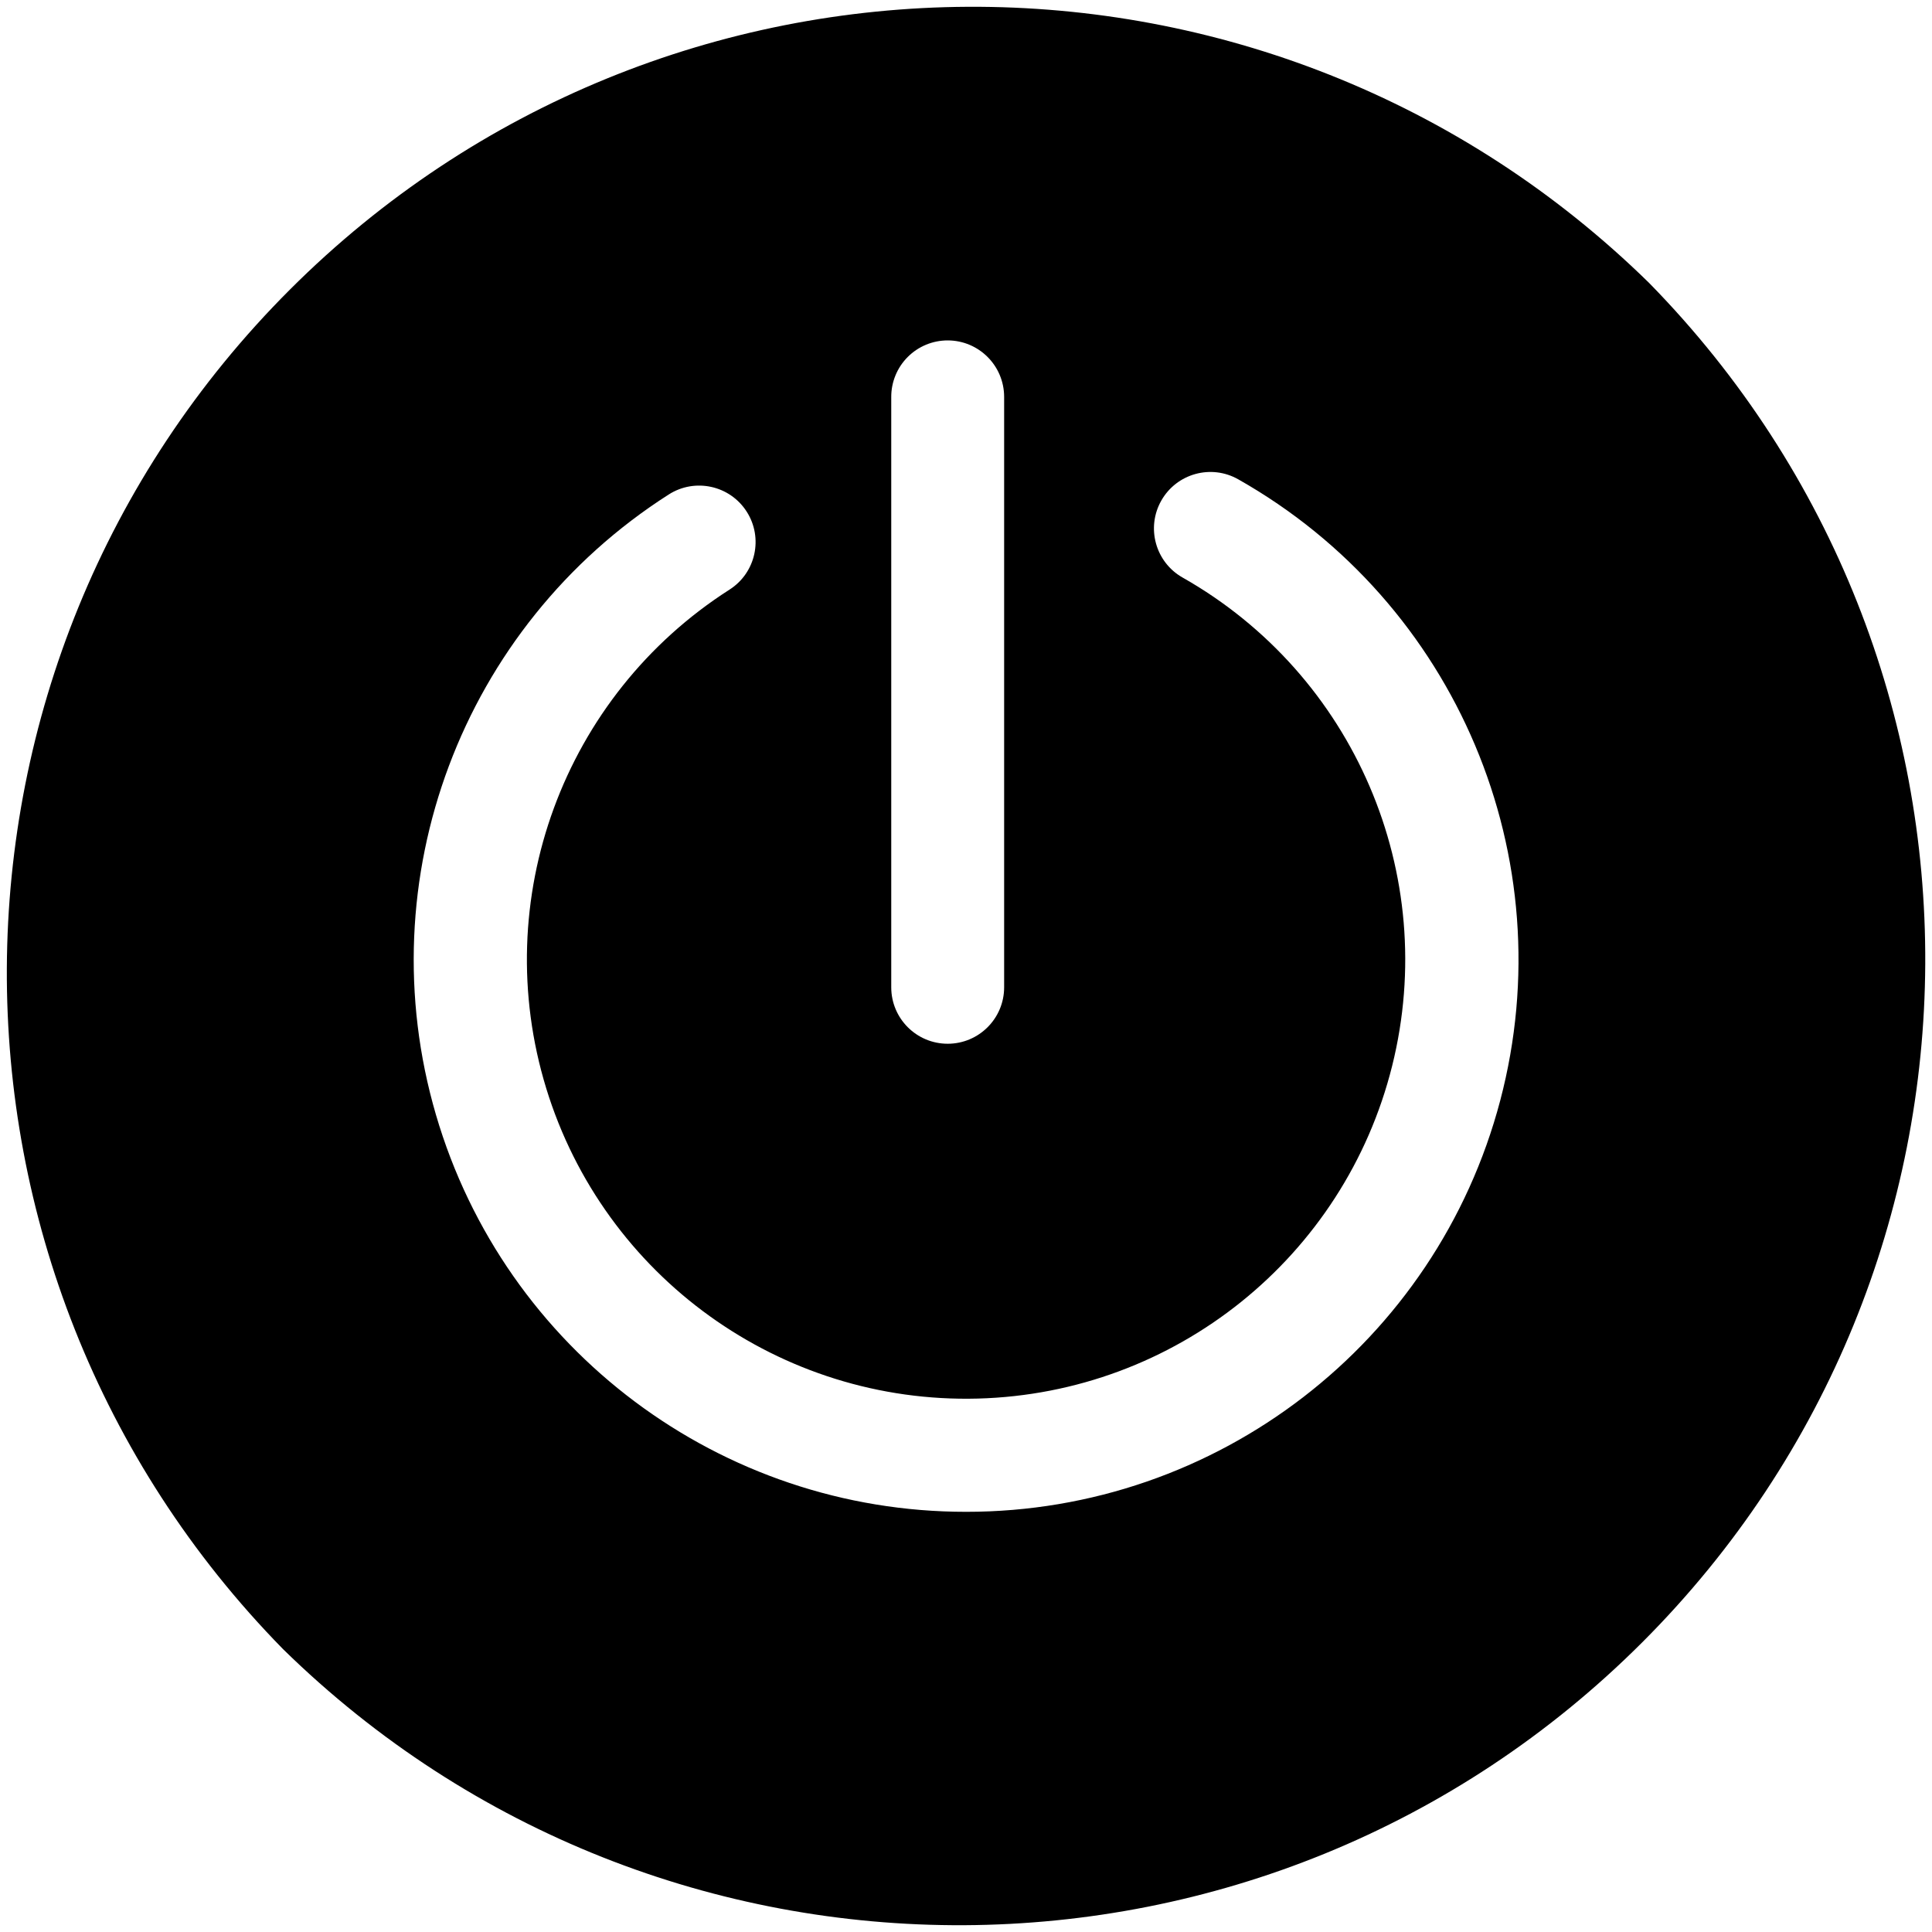
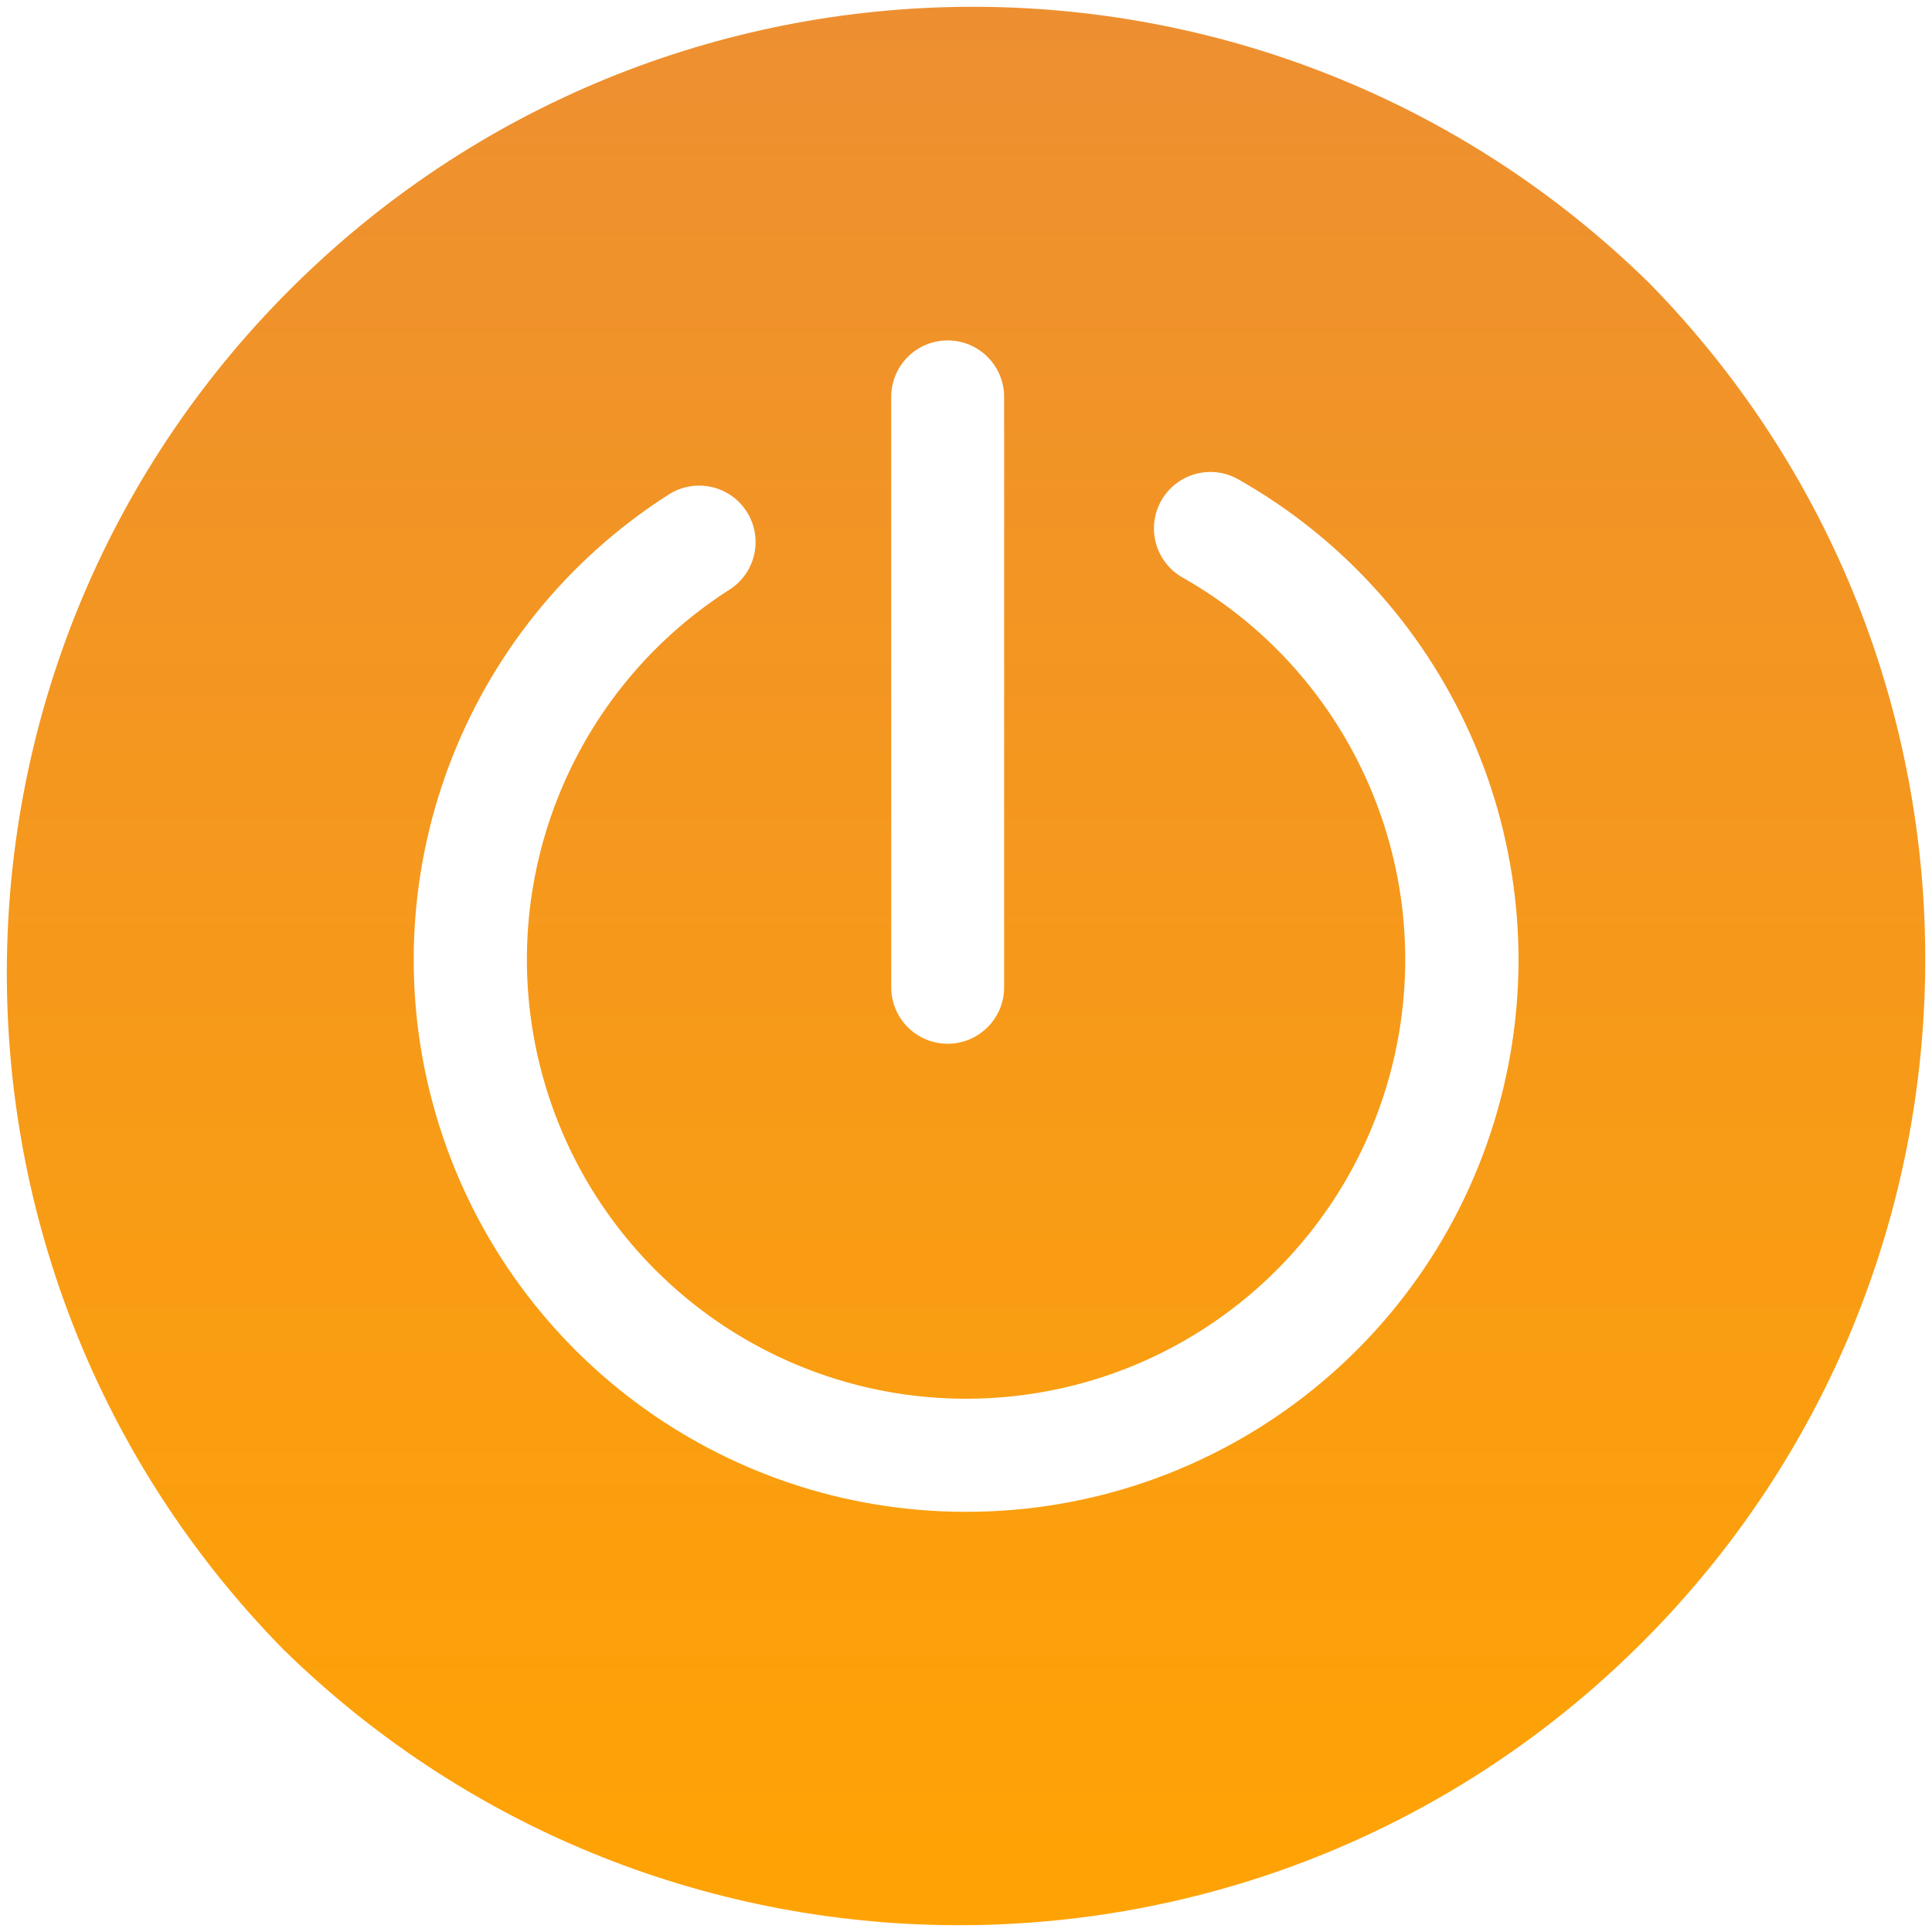
<svg xmlns="http://www.w3.org/2000/svg" width="20.999" height="20.999" viewBox="0 0 20.999 20.999">
  <defs>
    <linearGradient id="prefix__linear-gradient" x1=".5" x2=".5" y2="1" gradientUnits="objectBoundingBox">
      <stop offset="0" stop-color="#ed8f31" />
      <stop offset="1" stop-color="#ffa304" />
    </linearGradient>
+     <style>
+             .prefix__cls-1{fill:url(#prefix__linear-gradient)}
+         </style>
  </defs>
-   <path id="prefix__power" d="M17.923 3.075A10.5 10.5 0 0 0 3.075 17.924 10.5 10.5 0 0 0 17.923 3.075zM10.5 16.432A6 6 0 0 1 7.267 5.375a.613.613 0 0 1 .662 1.033 4.773 4.773 0 1 0 4.923-.131.613.613 0 1 1 .606-1.067A6 6 0 0 1 10.5 16.432zM10.3 3.7a.614.614 0 0 1 .613.613v6.418a.613.613 0 1 1-1.227 0V4.317A.613.613 0 0 1 10.3 3.7zm0 0" transform="translate(.001)" />
+   <path id="prefix__power" d="M17.923 3.075A10.5 10.5 0 0 0 3.075 17.924 10.5 10.5 0 0 0 17.923 3.075zM10.5 16.432A6 6 0 0 1 7.267 5.375a.613.613 0 0 1 .662 1.033 4.773 4.773 0 1 0 4.923-.131.613.613 0 1 1 .606-1.067A6 6 0 0 1 10.5 16.432zM10.3 3.7a.614.614 0 0 1 .613.613v6.418a.613.613 0 1 1-1.227 0V4.317A.613.613 0 0 1 10.3 3.7zm0 0" class="prefix__cls-1" transform="translate(.001)" />
</svg>
